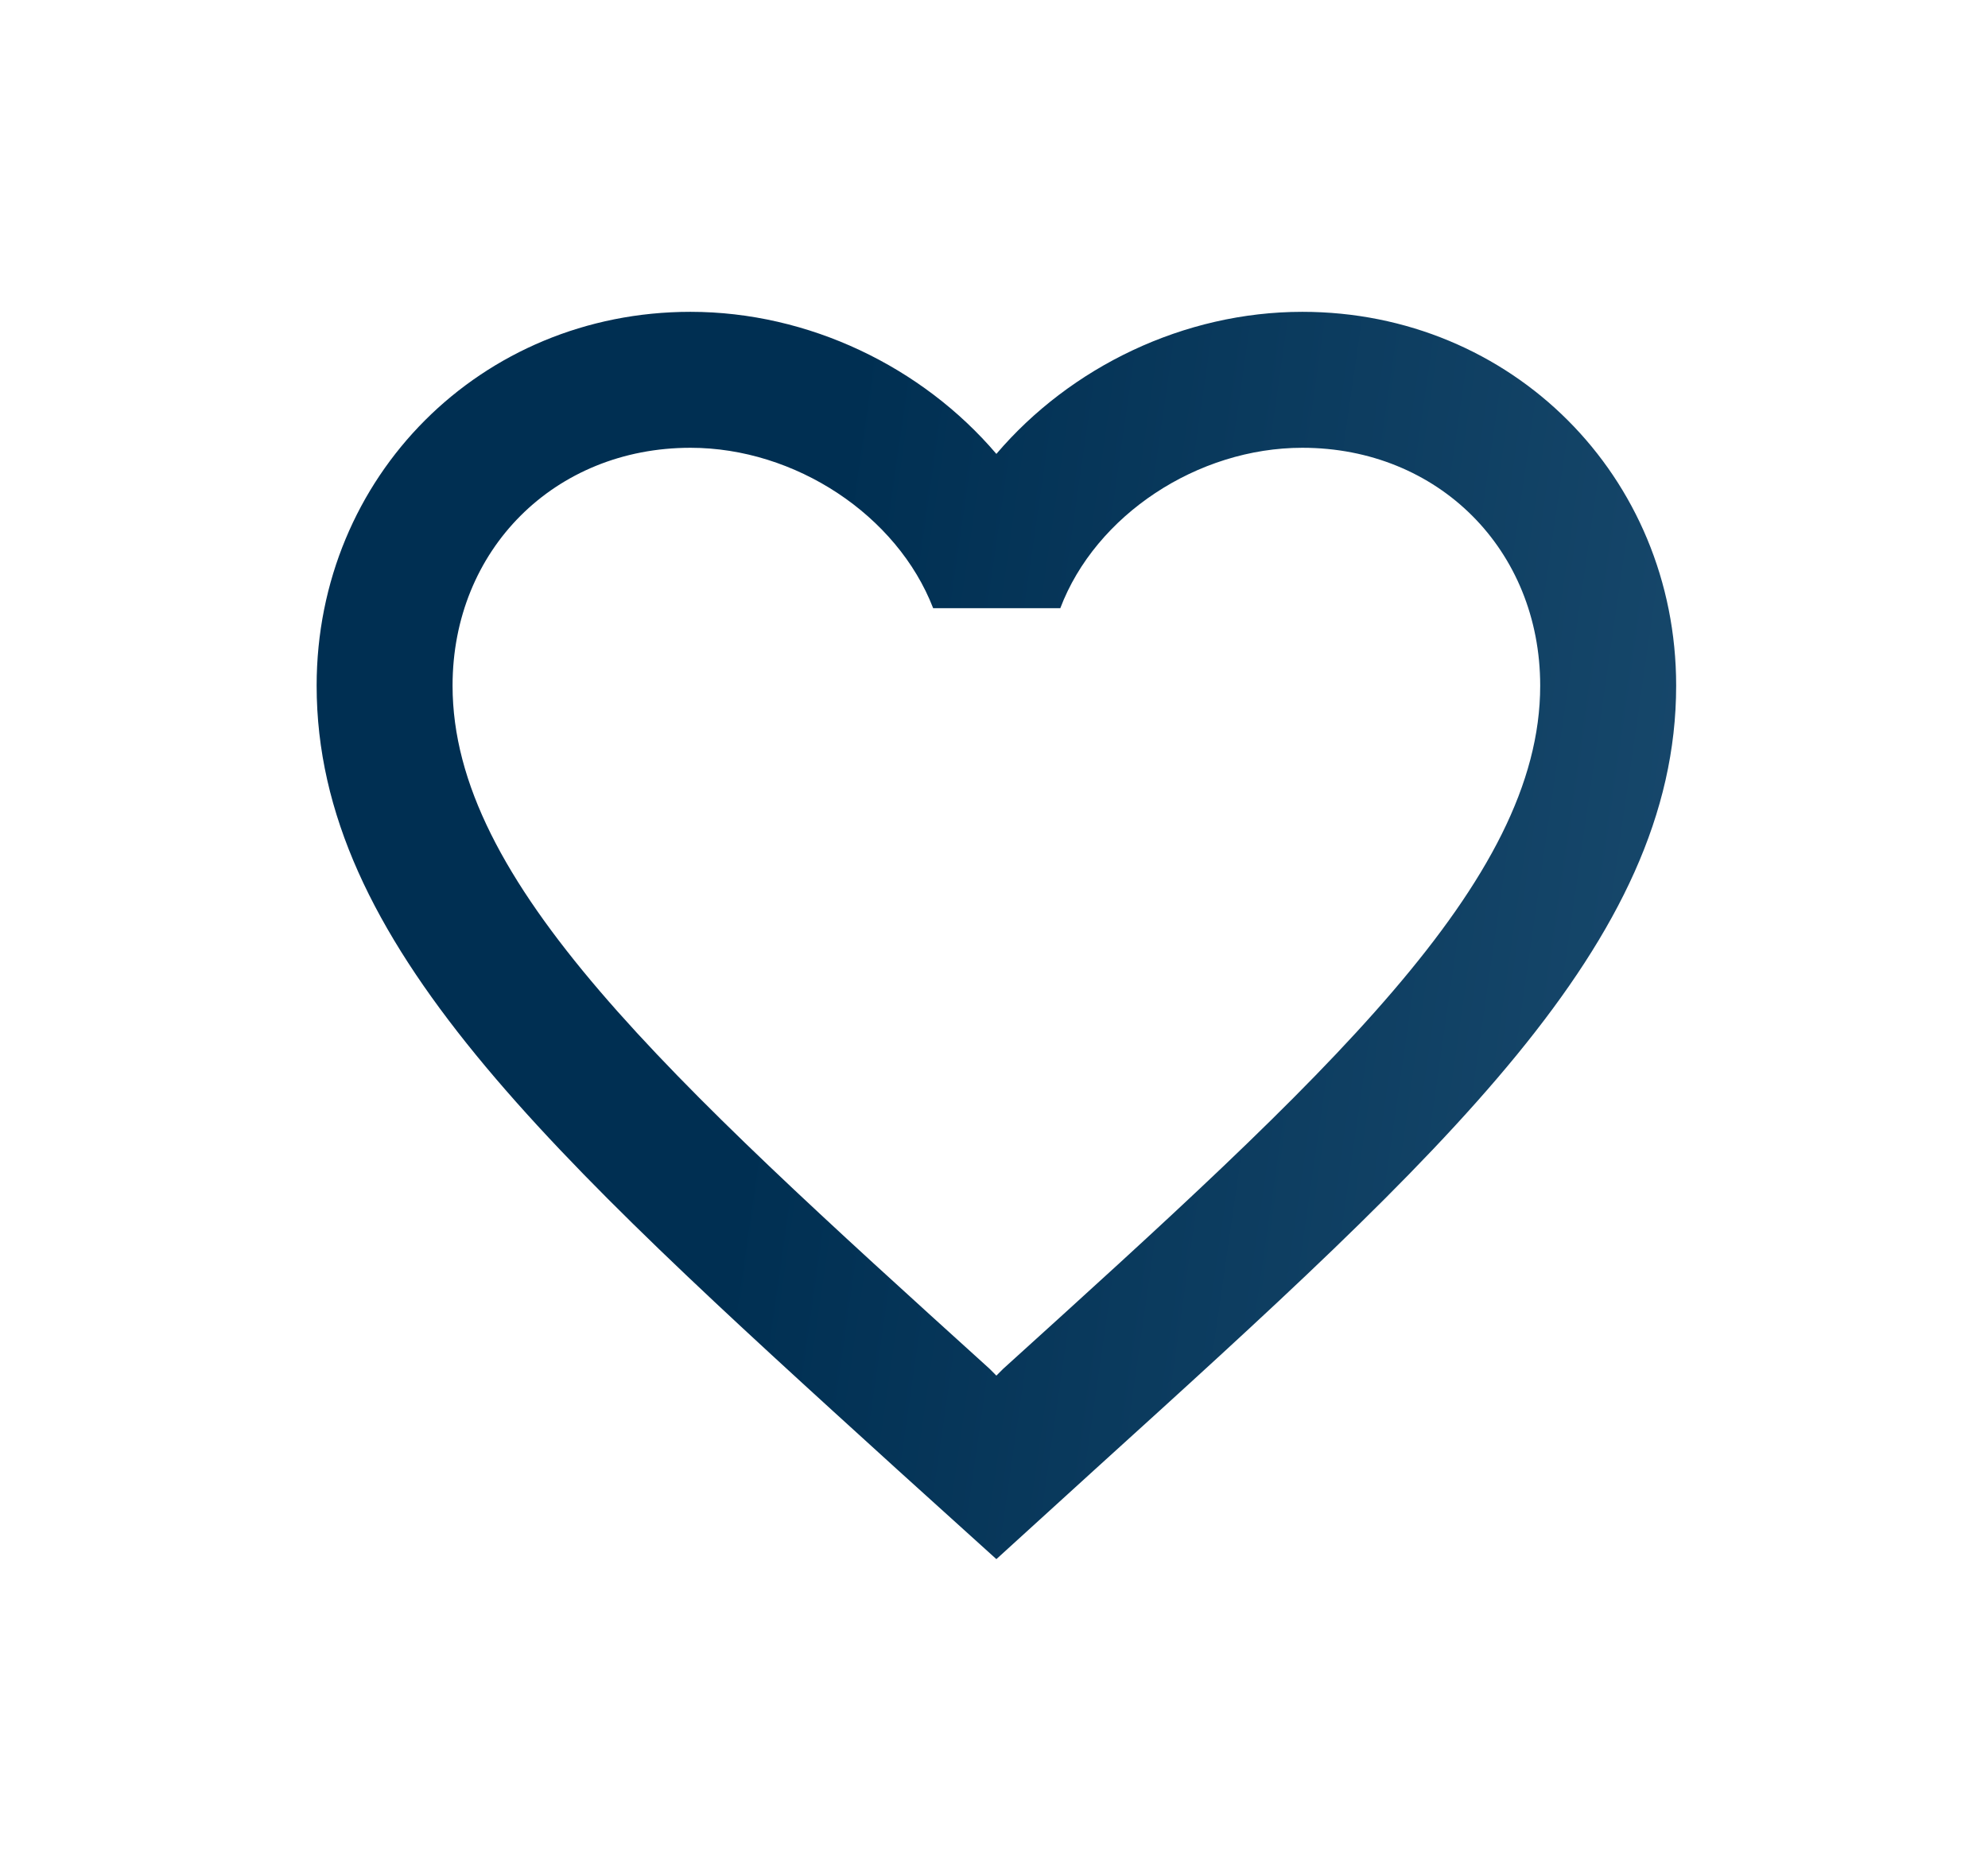
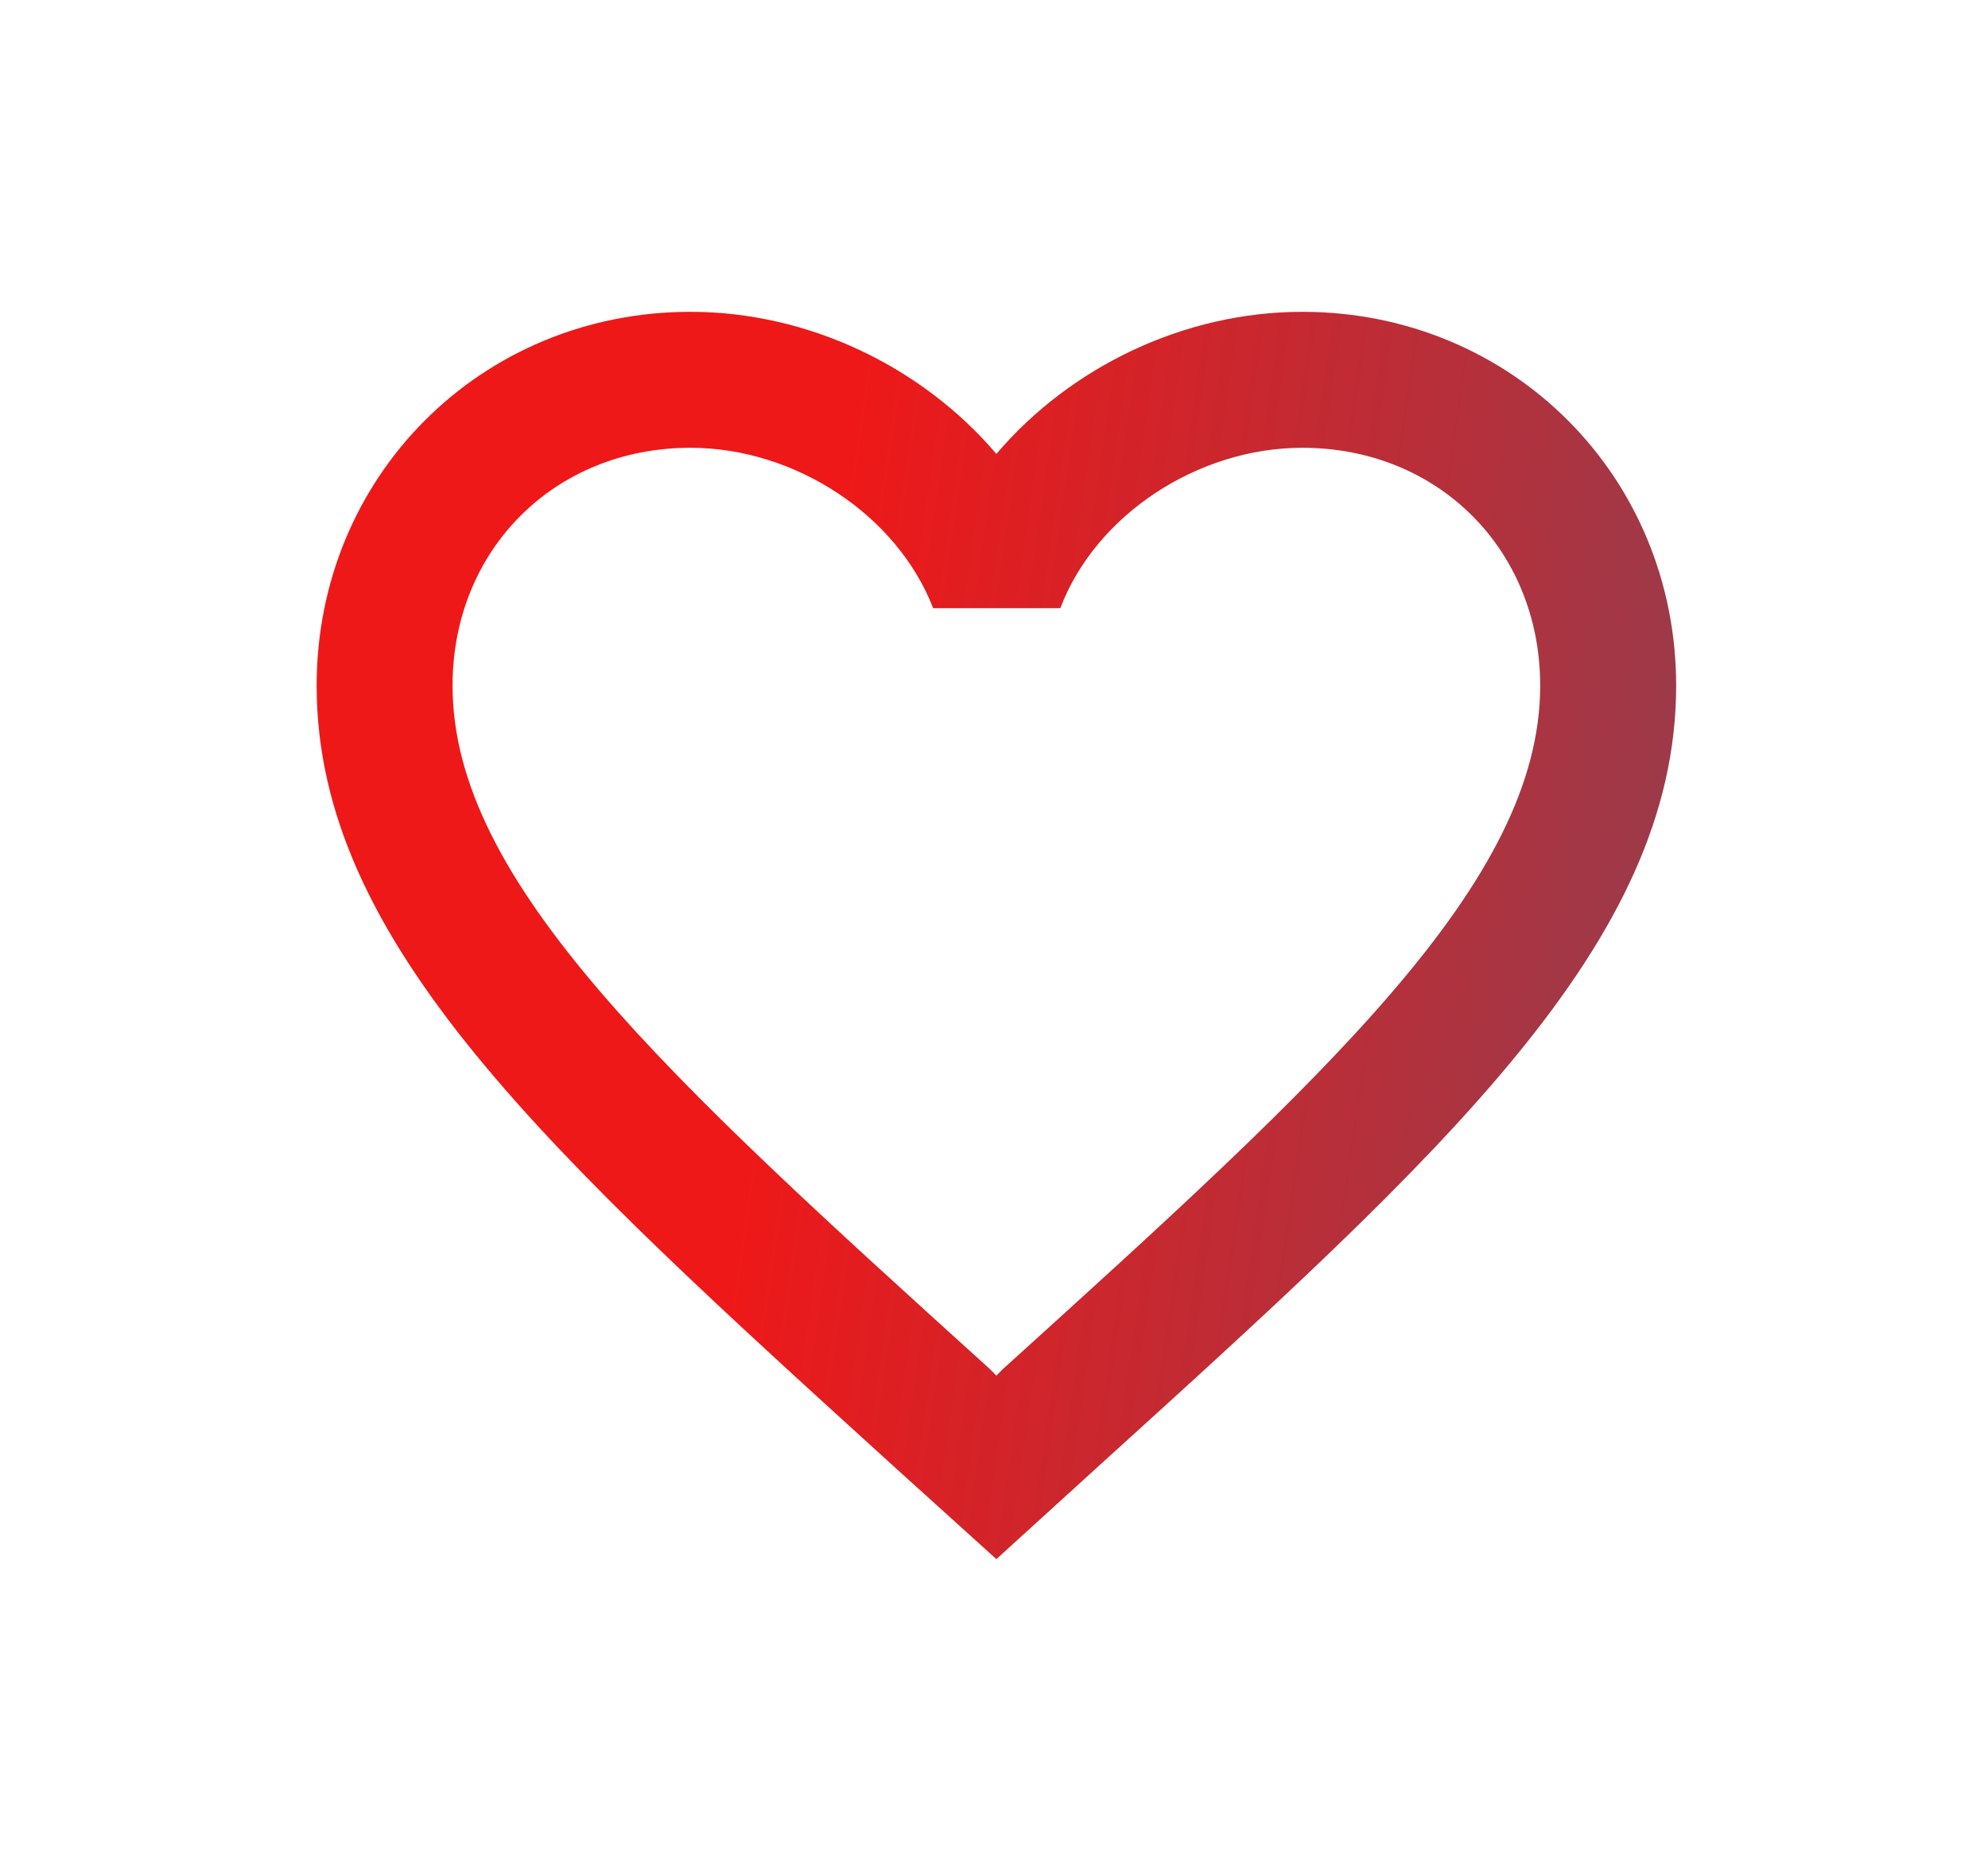
<svg xmlns="http://www.w3.org/2000/svg" width="51" height="48" viewBox="0 0 51 48" fill="none">
-   <path d="M33.409 8C30.374 8 27.462 9.413 25.561 11.645C23.66 9.413 20.748 8 17.714 8C12.343 8 8.123 12.22 8.123 17.591C8.123 24.183 14.052 29.554 23.033 37.715L25.561 40L28.09 37.698C37.071 29.554 43 24.183 43 17.591C43 12.22 38.78 8 33.409 8ZM25.736 35.117L25.561 35.292L25.387 35.117C17.086 27.601 11.61 22.631 11.61 17.591C11.61 14.104 14.226 11.488 17.714 11.488C20.399 11.488 23.015 13.214 23.939 15.603H27.201C28.107 13.214 30.723 11.488 33.409 11.488C36.896 11.488 39.512 14.104 39.512 17.591C39.512 22.631 34.036 27.601 25.736 35.117Z" fill="url(#paint0_linear_49101_512)" />
+   <path d="M33.409 8C30.374 8 27.462 9.413 25.561 11.645C23.66 9.413 20.748 8 17.714 8C12.343 8 8.123 12.22 8.123 17.591C8.123 24.183 14.052 29.554 23.033 37.715L25.561 40L28.09 37.698C37.071 29.554 43 24.183 43 17.591C43 12.22 38.78 8 33.409 8ZM25.736 35.117L25.561 35.292L25.387 35.117C17.086 27.601 11.61 22.631 11.61 17.591C11.61 14.104 14.226 11.488 17.714 11.488C20.399 11.488 23.015 13.214 23.939 15.603H27.201C28.107 13.214 30.723 11.488 33.409 11.488C36.896 11.488 39.512 14.104 39.512 17.591C39.512 22.631 34.036 27.601 25.736 35.117Z" fill="url(#paint0_linear_49131_512)" />
  <defs>
-     <linearGradient id="paint0_linear_49101_512" x1="22.695" y1="4.16" x2="72.945" y2="11.412" gradientUnits="userSpaceOnUse">
-       <stop stop-color="#002F52" />
+     <linearGradient id="paint0_linear_49131_512" x1="22.695" y1="4.16" x2="72.945" y2="11.412" gradientUnits="userSpaceOnUse">
+       <stop stop-color="#EF1818" />
      <stop offset="1" stop-color="#326589" />
    </linearGradient>
  </defs>
</svg>
